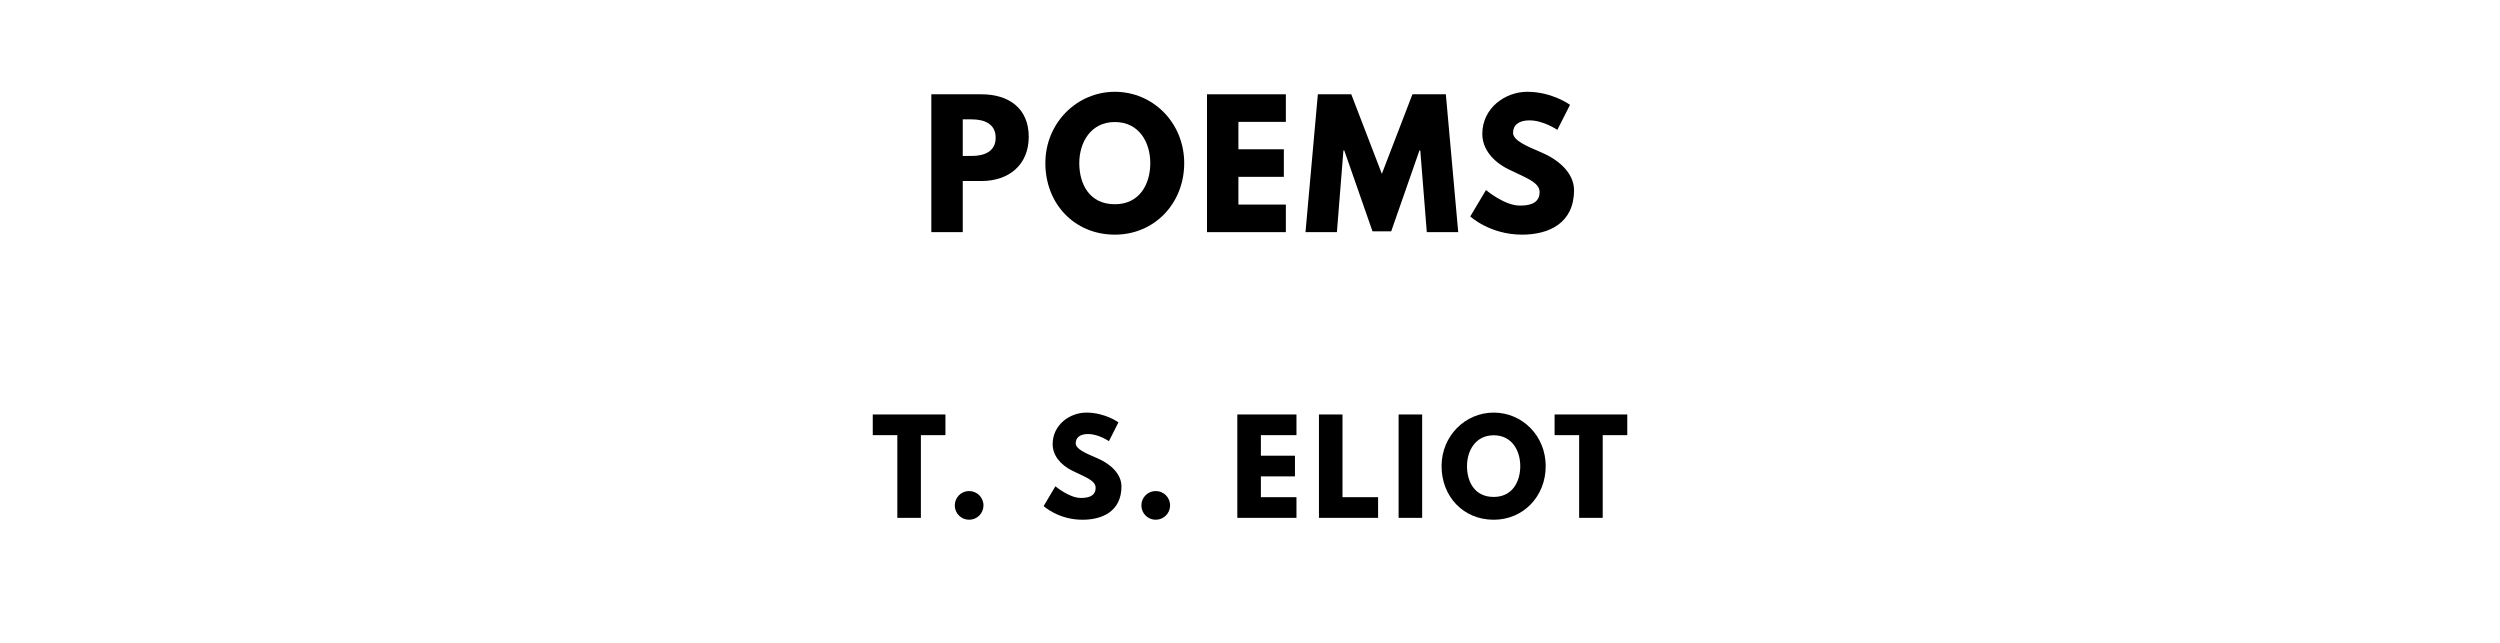
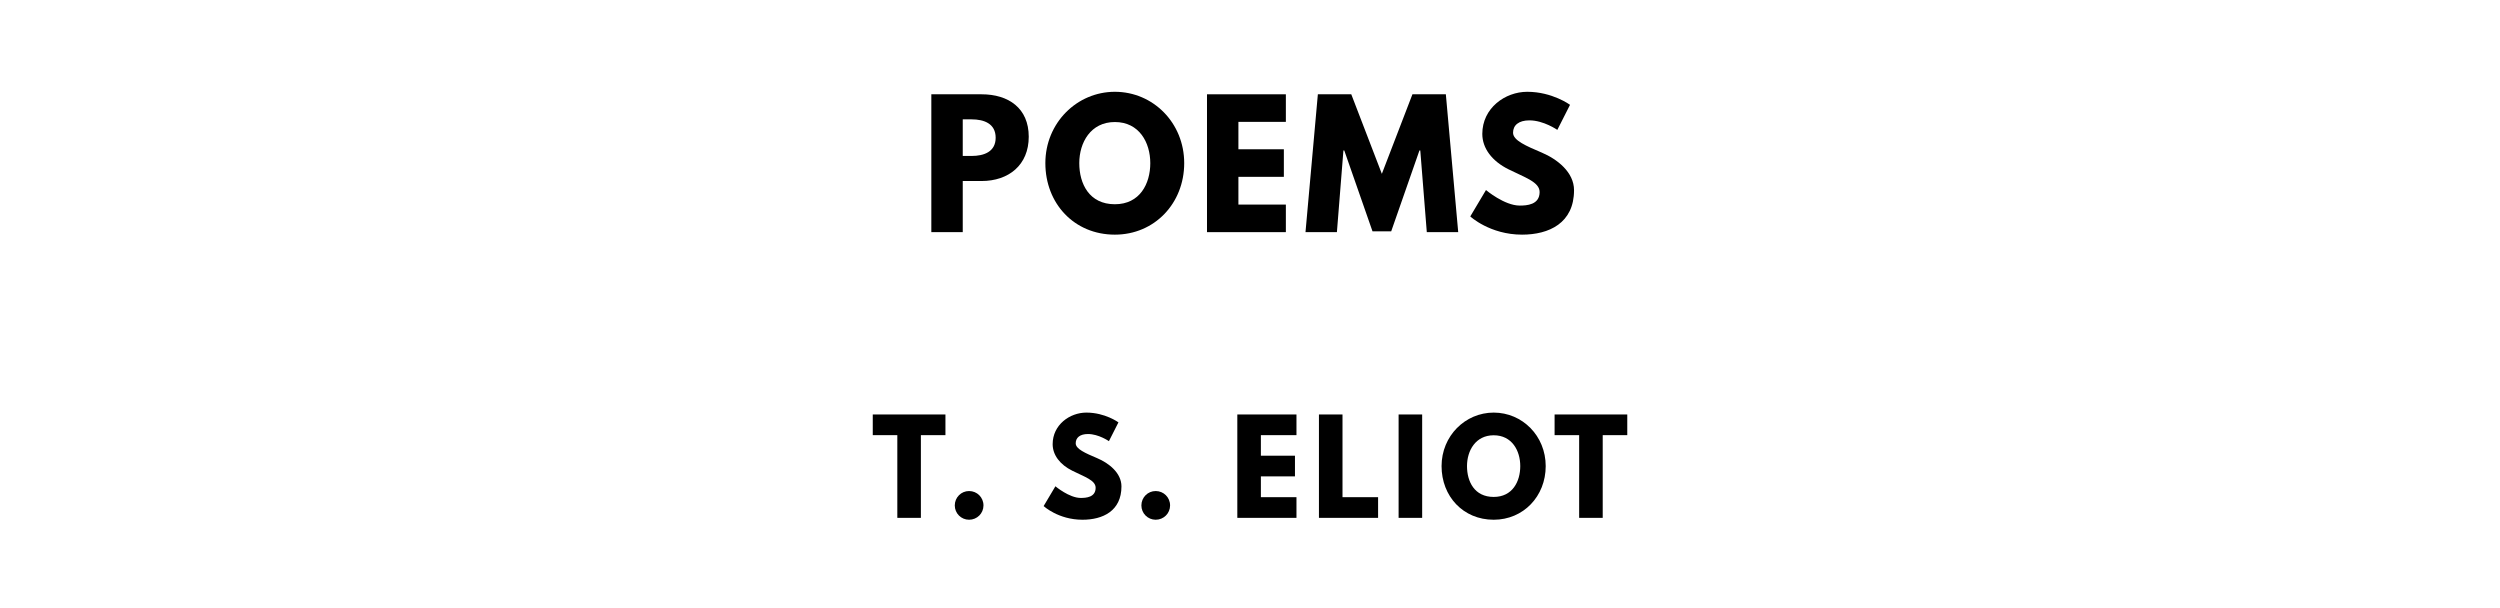
- <svg xmlns="http://www.w3.org/2000/svg" version="1.1" viewBox="0 0 1400 360">
+ <svg xmlns="http://www.w3.org/2000/svg" version="1.1" viewBox="0 0 1400 340">
  <g>
    <path d="m 521.546,52.807 0,77.193 17.591,0 0,-28.632 10.573,0 c 15.064,0 26.386,-8.889 26.386,-24.795 0,-16 -11.322,-23.766 -26.386,-23.766 l -28.164,0 z m 17.591,34.526 0,-20.491 4.959,0 c 6.924,0 13.474,2.339 13.474,10.292 0,7.86 -6.55,10.199 -13.474,10.199 l -4.959,0 z" />
    <path d="m 585.401,91.357 c 0,22.55 16.094,40.047 38.924,40.047 22.175,0 38.83,-17.497 38.83,-40.047 0,-22.55 -17.404,-39.953 -38.83,-39.953 -21.24,0 -38.924,17.404 -38.924,39.953 z m 18.994,0 c 0,-11.509 6.363,-23.018 19.93,-23.018 13.661,0 19.836,11.509 19.836,23.018 0,11.509 -5.801,23.018 -19.836,23.018 -14.409,0 -19.93,-11.509 -19.93,-23.018 z" />
    <path d="m 720.081,52.807 -44.164,0 0,77.193 44.164,0 0,-15.439 -26.573,0 0,-15.532 25.45,0 0,-15.439 -25.45,0 0,-15.345 26.573,0 0,-15.439 z" />
    <path d="m 799.007,130 17.591,0 -6.924,-77.193 -18.713,0 -17.123,44.538 -17.123,-44.538 -18.713,0 L 731.077,130 l 17.591,0 3.649,-45.754 0.468,0 15.813,45.287 10.48,0 15.813,-45.287 0.468,0 L 799.007,130 Z" />
    <path d="m 855.261,51.404 c -12.444,0 -25.17,9.17 -25.17,23.579 0,8.047 5.427,15.251 14.69,19.836 9.17,4.585 17.404,7.111 17.404,12.725 0,7.205 -7.298,7.579 -11.134,7.579 -8.608,0 -18.901,-8.702 -18.901,-8.702 l -8.795,14.784 c 0,0 10.947,10.199 29.006,10.199 15.064,0 29.099,-6.456 29.099,-24.889 0,-10.105 -9.45,-17.404 -18.058,-21.053 -8.795,-3.743 -16.094,-6.83 -16.094,-11.135 0,-4.211 3.181,-6.924 9.17,-6.924 7.953,0 15.626,5.333 15.626,5.333 l 7.111,-14.035 c 0,0 -9.918,-7.298 -23.953,-7.298 z" />
  </g>
  <g>
    <path d="m 488.747,243.684 13.754,0 0,46.316 13.193,0 0,-46.316 13.754,0 0,-11.579 -40.702,0 0,11.579 z" />
    <path d="m 542.677,274.982 c -4.421,0 -8,3.579 -8,8.07 0,4.421 3.579,8 8,8 4.491,0 8.07,-3.579 8.07,-8 0,-4.491 -3.579,-8.07 -8.07,-8.07 z" />
    <path d="m 608.362,231.053 c -9.333,0 -18.877,6.877 -18.877,17.684 0,6.035 4.07,11.439 11.018,14.877 6.877,3.439 13.053,5.333 13.053,9.544 0,5.404 -5.474,5.684 -8.351,5.684 -6.456,0 -14.175,-6.526 -14.175,-6.526 l -6.596,11.088 c 0,0 8.211,7.649 21.754,7.649 11.298,0 21.825,-4.842 21.825,-18.667 0,-7.579 -7.088,-13.053 -13.544,-15.789 -6.596,-2.807 -12.07,-5.123 -12.07,-8.351 0,-3.158 2.386,-5.193 6.877,-5.193 5.965,0 11.719,4 11.719,4 l 5.333,-10.526 c 0,0 -7.439,-5.474 -17.965,-5.474 z" />
    <path d="m 647.178,274.982 c -4.421,0 -8,3.579 -8,8.07 0,4.421 3.579,8 8,8 4.491,0 8.07,-3.579 8.07,-8 0,-4.491 -3.579,-8.07 -8.07,-8.07 z" />
    <path d="m 726.023,232.105 -33.123,0 0,57.895 33.123,0 0,-11.579 -19.93,0 0,-11.649 19.088,0 0,-11.579 -19.088,0 0,-11.509 19.93,0 0,-11.579 z" />
    <path d="m 751.8,232.105 -13.193,0 0,57.895 33.123,0 0,-11.579 -19.93,0 0,-46.316 z" />
    <path d="m 796.411,232.105 -13.193,0 0,57.895 13.193,0 0,-57.895 z" />
    <path d="m 807.277,261.018 c 0,16.912 12.07,30.035 29.193,30.035 16.632,0 29.123,-13.123 29.123,-30.035 0,-16.912 -13.053,-29.965 -29.123,-29.965 -15.93,0 -29.193,13.053 -29.193,29.965 z m 14.246,0 c 0,-8.632 4.772,-17.263 14.947,-17.263 10.246,0 14.877,8.632 14.877,17.263 0,8.632 -4.351,17.263 -14.877,17.263 -10.807,0 -14.947,-8.632 -14.947,-17.263 z" />
    <path d="m 870.572,243.684 13.754,0 0,46.316 13.193,0 0,-46.316 13.754,0 0,-11.579 -40.702,0 0,11.579 z" />
  </g>
</svg>
